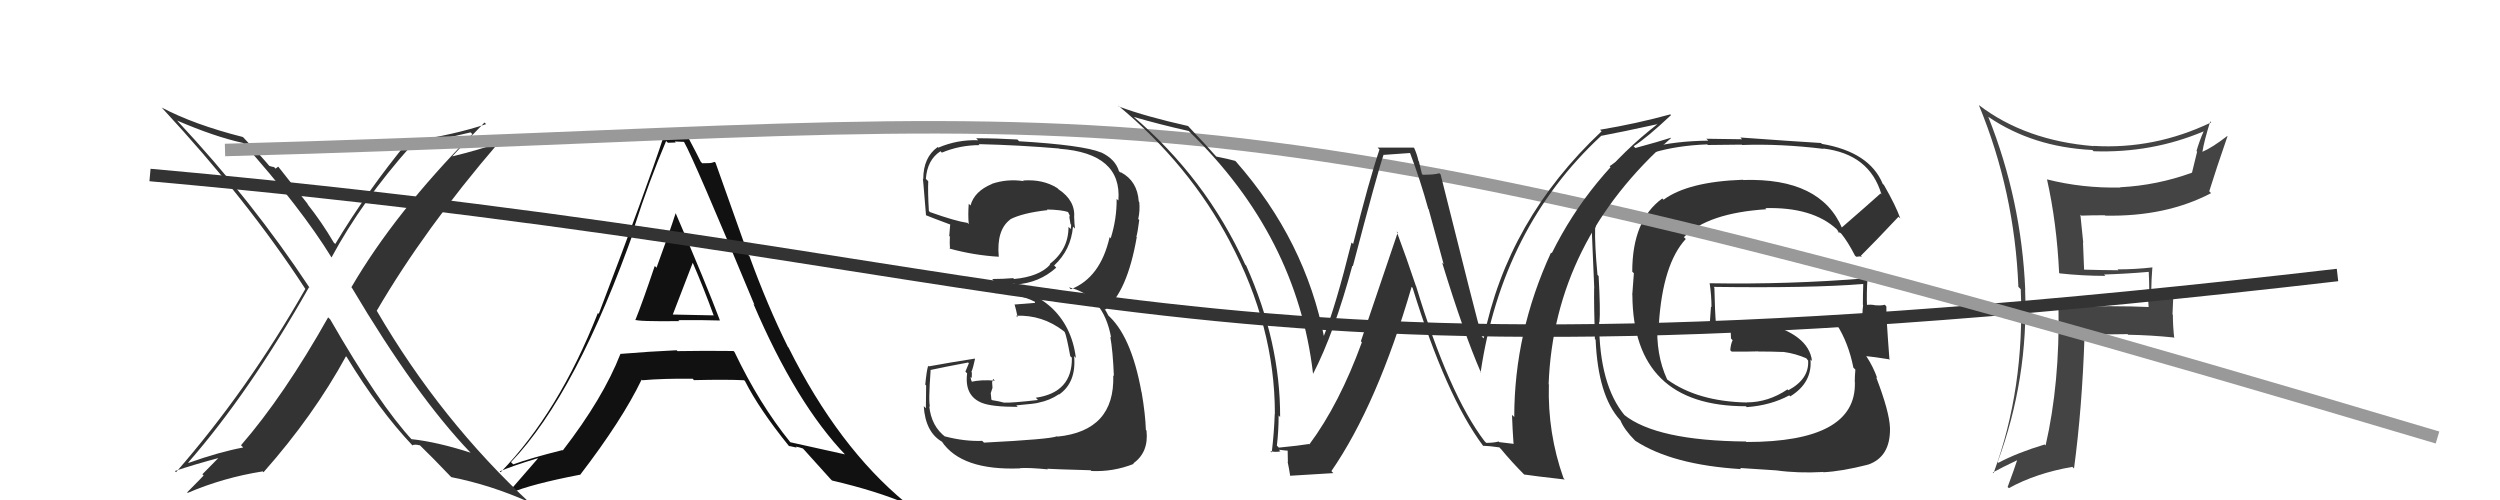
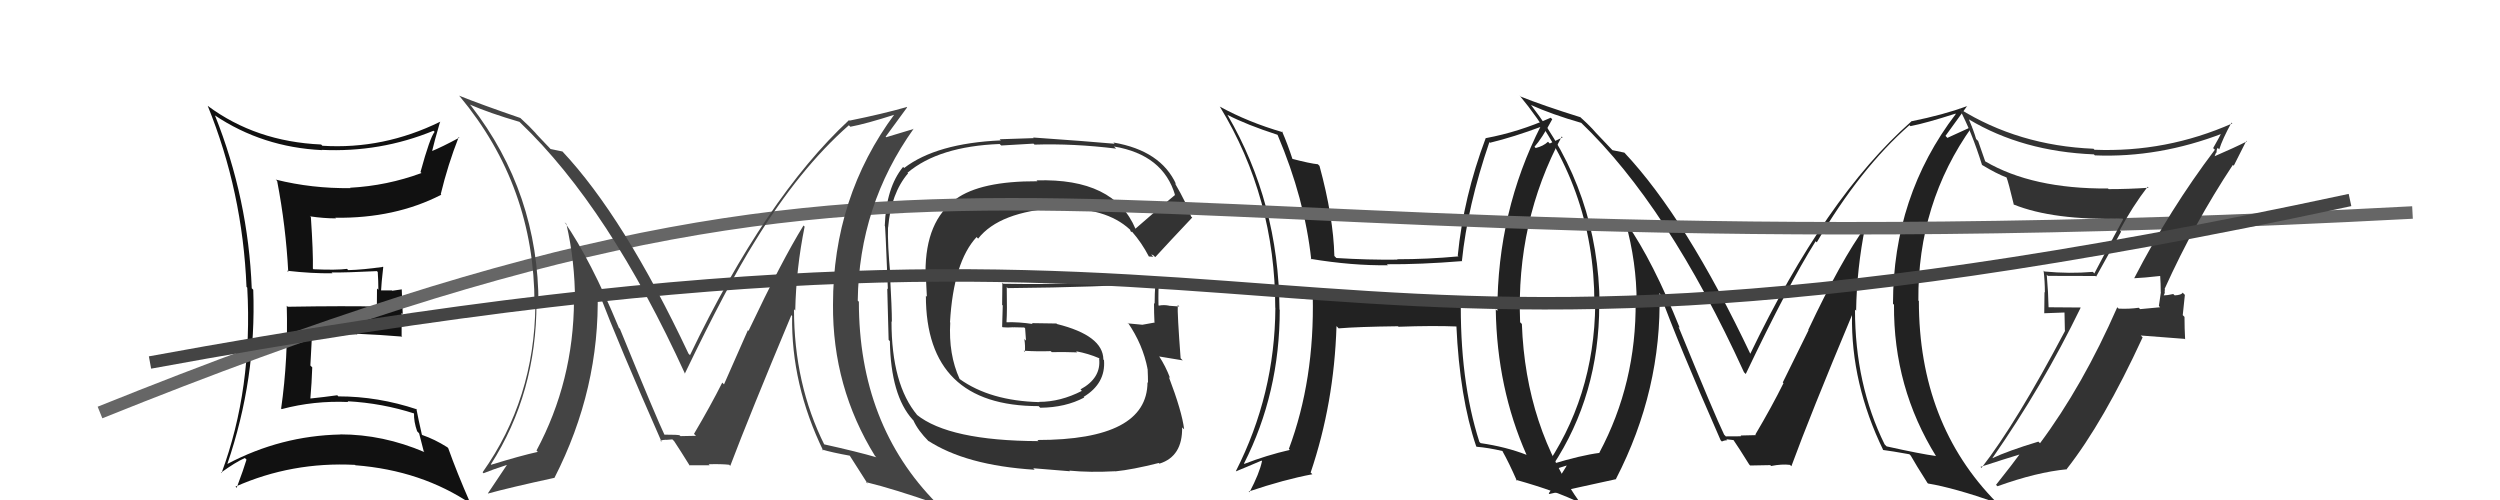
<svg xmlns="http://www.w3.org/2000/svg" width="200" height="40" viewBox="0,0,200,40">
-   <path fill="#333" d="M78.56 35.25L78.71 35.40L78.58 35.27Q77.15 35.32 75.59 34.91L75.68 35.00L75.68 34.99Q74.50 34.12 74.34 32.48L74.34 32.48L74.41 32.55Q74.26 32.25 74.45 29.62L74.43 29.60L74.43 29.60Q75.43 29.38 77.45 29.00L77.51 29.06L77.23 29.73L77.37 29.87Q77.14 31.66 78.55 32.23L78.46 32.14L78.53 32.22Q79.32 32.55 81.42 32.55L81.44 32.57L81.30 32.43Q82.91 32.29 83.10 32.21L83.05 32.17L83.10 32.21Q83.99 32.03 84.71 31.54L84.71 31.54L84.73 31.56Q86.12 30.59 85.93 28.49L86.09 28.65L86.07 28.63Q85.75 26.07 84.01 24.51L84.04 24.53L84.07 24.57Q82.35 23.02 79.88 23.02L79.91 23.04L79.79 22.69L79.96 22.87Q80.28 22.77 81.15 22.69L81.14 22.67L81.22 22.76Q83.13 22.65 84.50 21.41L84.34 21.25L84.33 21.24Q85.68 19.99 85.84 18.12L85.84 18.13L86.00 18.29Q85.94 17.81 85.94 17.47L85.98 17.51L85.93 17.45Q86.06 16.06 84.69 15.15L84.65 15.11L84.59 15.05Q83.44 14.32 81.84 14.44L81.89 14.48L81.90 14.49Q80.56 14.29 79.34 14.71L79.33 14.70L79.35 14.72Q77.95 15.30 77.64 16.44L77.60 16.40L77.50 16.30Q77.43 17.18 77.50 17.94L77.51 17.94L77.40 17.83Q76.46 17.70 74.41 16.97L74.40 16.97L74.31 16.87Q74.22 15.34 74.26 14.50L74.21 14.45L74.07 14.31Q74.18 12.78 75.24 12.10L75.24 12.10L75.35 12.21Q76.78 11.61 78.37 11.61L78.29 11.53L78.29 11.53Q81.57 11.61 84.73 11.88L84.60 11.75L84.75 11.90Q89.77 12.27 89.47 16.04L89.37 15.95L89.33 15.91Q89.35 17.49 88.86 19.05L88.91 19.11L88.77 18.97Q88.03 22.22 85.67 23.14L85.53 23.00L85.53 22.99Q88.28 23.66 88.89 27.01L88.74 26.85L88.82 26.93Q89.03 28.06 89.11 30.08L89.11 30.08L89.06 30.03Q89.20 34.47 84.59 34.93L84.74 35.07L84.57 34.90Q84.01 35.14 78.72 35.41ZM83.82 37.54L83.78 37.50L83.78 37.50Q84.39 37.54 87.25 37.62L87.38 37.75L87.31 37.68Q89.06 37.76 90.70 37.11L90.80 37.22L90.66 37.07Q91.91 36.19 91.72 34.44L91.68 34.40L91.67 34.39Q91.63 33.13 91.33 31.38L91.31 31.36L91.32 31.38Q90.49 26.77 88.55 25.14L88.69 25.28L88.47 24.87L88.33 24.69L88.41 24.77Q90.18 23.35 90.94 18.97L91.01 19.03L90.91 18.94Q91.02 18.55 91.14 17.60L91.12 17.58L91.06 17.52Q91.21 16.84 91.14 16.15L91.15 16.17L91.10 16.12Q90.99 14.49 89.70 13.80L89.68 13.78L89.63 13.80L89.52 13.70Q89.23 12.73 88.09 12.19L88.11 12.22L88.09 12.20Q86.67 11.61 81.53 11.30L81.52 11.29L81.39 11.16Q79.68 11.06 78.09 11.06L78.15 11.12L78.25 11.22Q76.59 11.16 75.07 11.81L75.12 11.87L75.02 11.76Q73.86 12.58 73.86 14.33L73.85 14.32L73.82 14.29Q73.81 13.86 74.08 17.21L74.03 17.17L74.08 17.22Q74.48 17.39 76.12 18.00L75.96 17.84L76.02 17.90Q75.98 18.39 75.94 18.88L76.05 18.99L75.99 18.94Q75.96 19.41 76.00 19.94L76.05 19.98L75.94 19.88Q77.89 20.42 79.91 20.54L79.89 20.51L79.90 20.52Q79.71 18.39 80.82 17.56L80.77 17.51L80.81 17.55Q81.78 17.04 83.80 16.81L83.70 16.71L83.75 16.76Q84.91 16.78 85.48 16.97L85.42 16.91L85.40 16.89Q85.51 17.08 85.55 17.19L85.58 17.22L85.55 17.38L85.64 17.93L85.69 17.98Q85.69 18.17 85.66 18.32L85.50 18.17L85.48 18.15Q85.49 19.95 83.97 21.13L84.08 21.24L84.01 21.17Q83.14 22.13 81.12 22.32L81.05 22.24L81.06 22.25Q80.25 22.32 79.37 22.32L79.37 22.32L79.47 22.42Q79.55 22.80 79.70 23.48L79.67 23.46L79.58 23.36Q81.42 23.45 82.87 24.18L82.80 24.11L82.80 24.23L81.18 24.36L81.16 24.33Q81.29 24.77 81.41 25.38L81.30 25.28L81.28 25.26Q83.40 25.17 85.11 26.50L85.20 26.59L85.17 26.55Q85.32 26.85 85.62 28.49L85.71 28.58L85.75 28.62Q85.79 31.40 82.86 31.82L83.04 32.00L83.04 32.00Q80.92 32.24 80.35 32.21L80.32 32.18L80.36 32.22Q79.89 32.09 79.36 32.01L79.31 31.96L79.26 31.45L79.40 31.03L79.37 30.58L79.45 30.31L79.59 30.45Q78.47 30.36 77.67 30.55L77.67 30.56L77.81 30.70Q77.65 30.35 77.65 30.16L77.67 30.17L77.74 30.24Q77.75 30.03 77.75 29.80L77.72 29.77L77.71 29.76Q77.85 29.44 78.00 28.72L77.85 28.56L77.98 28.69Q76.16 28.97 74.30 29.31L74.23 29.24L74.25 29.27Q74.13 29.64 74.02 30.77L74.02 30.77L74.09 30.84Q74.07 32.05 74.07 32.66L74.00 32.59L73.90 32.49Q74.03 34.60 75.40 35.36L75.48 35.44L75.33 35.30Q76.90 37.66 81.62 37.47L81.61 37.46L81.60 37.45Q82.31 37.40 83.83 37.55Z" />
-   <path fill="#333" d="M147.45 18.35L147.30 18.20L147.38 18.28Q145.67 14.21 139.47 14.40L139.50 14.44L139.44 14.38Q135.06 14.53 133.08 15.98L133.10 15.99L132.98 15.88Q130.58 17.62 130.58 21.73L130.71 21.86L130.58 23.59L130.59 23.61Q130.65 32.50 139.67 32.50L139.79 32.61L139.74 32.57Q141.66 32.43 143.14 31.63L143.21 31.70L143.22 31.71Q144.99 30.62 144.84 28.76L144.84 28.76L144.96 28.88Q144.71 26.72 141.01 25.81L141.04 25.83L139.09 25.82L139.01 25.75Q138.13 25.82 137.18 25.86L137.10 25.78L137.28 25.96Q137.19 24.91 137.15 23.01L137.21 23.07L137.09 22.95Q144.85 23.06 149.04 22.72L148.95 22.63L149.06 22.74Q149.03 23.58 149.03 24.38L149.02 24.37L149.05 24.40Q148.96 25.11 149.00 25.91L148.90 25.82L149.05 25.96Q147.97 25.99 147.97 25.99L147.89 25.91L147.93 25.95Q146.51 25.90 146.89 25.90L146.91 25.92L146.93 25.94Q147.88 27.43 148.27 29.41L148.31 29.45L148.43 29.57Q148.38 30.13 148.38 30.58L148.49 30.69L148.39 30.60Q148.51 35.36 139.71 35.36L139.71 35.35L139.67 35.32Q132.50 35.26 129.91 33.17L129.97 33.23L130.00 33.26Q127.93 30.80 127.93 25.74L127.94 25.76L127.96 25.77Q128.04 24.79 127.89 22.08L127.78 21.98L127.80 22.00Q127.57 19.56 127.61 18.19L127.77 18.36L127.64 18.23Q127.91 15.52 129.28 13.92L129.23 13.87L129.14 13.79Q131.71 11.74 136.58 11.55L136.63 11.60L139.34 11.57L139.36 11.60Q142.46 11.49 145.88 11.91L145.86 11.88L145.85 11.88Q149.57 12.32 150.52 15.56L150.46 15.49L150.44 15.48Q149.42 16.40 147.32 18.22ZM148.81 20.51L148.96 20.55L148.87 20.46Q150.02 19.32 151.88 17.34L152.02 17.48L152.02 17.47Q151.69 16.50 150.71 14.79L150.75 14.83L150.62 14.71Q149.56 12.16 145.75 11.51L145.73 11.49L145.68 11.44Q143.53 11.31 139.23 11.00L139.36 11.14L136.51 11.10L136.66 11.25Q131.36 11.32 128.77 13.30L128.88 13.41L128.88 13.41Q127.34 14.88 127.23 17.96L127.27 18.01L127.32 18.05Q127.31 17.58 127.54 23.07L127.51 23.04L127.53 23.06Q127.51 24.38 127.59 27.12L127.72 27.25L127.65 27.18Q127.84 31.64 129.59 33.58L129.71 33.69L129.62 33.60Q129.93 34.37 130.80 35.24L130.90 35.33L130.82 35.26Q133.77 37.19 139.29 37.53L139.20 37.44L142.10 37.63L142.10 37.63Q143.83 37.87 145.84 37.76L145.78 37.69L145.87 37.78Q147.32 37.71 149.41 37.18L149.29 37.06L149.42 37.18Q151.24 36.57 151.20 34.25L151.33 34.37L151.20 34.25Q151.16 32.95 150.09 30.17L150.09 30.17L150.18 30.25Q149.85 29.32 149.32 28.52L149.36 28.55L149.29 28.49Q149.92 28.55 151.10 28.74L151.20 28.84L151.16 28.80Q150.88 25.20 150.91 24.52L150.86 24.46L150.78 24.38Q150.48 24.46 150.06 24.42L150.05 24.41L150.07 24.43Q149.63 24.33 149.24 24.41L149.21 24.38L149.36 24.52Q149.32 23.38 149.40 22.31L149.45 22.37L149.34 22.26Q143.08 22.77 136.80 22.66L136.77 22.63L136.77 22.63Q136.92 23.66 136.92 24.57L136.88 24.53L136.76 26.16L136.79 26.19Q137.31 26.33 137.73 26.29L137.63 26.19L137.68 26.25Q138.11 26.25 138.57 26.25L138.60 26.29L138.48 26.17Q138.44 26.59 138.48 27.08L138.55 27.15L138.61 27.22Q138.46 27.52 138.42 28.02L138.54 28.13L138.54 28.13Q139.62 28.14 140.64 28.11L140.57 28.03L140.66 28.12Q141.69 28.12 142.71 28.16L142.66 28.10L142.72 28.16Q143.65 28.29 144.52 28.67L144.48 28.63L144.57 28.75L144.65 28.84Q144.75 30.31 143.07 31.22L143.00 31.15L143.00 31.15Q141.46 32.19 139.74 32.19L139.68 32.13L139.75 32.20Q135.82 32.12 133.39 30.37L133.49 30.47L133.37 30.35Q132.45 28.36 132.60 25.81L132.68 25.89L132.71 25.92Q133.02 21.12 134.86 19.12L134.78 19.04L134.71 18.97Q136.63 17.04 141.31 16.74L141.32 16.75L141.22 16.65Q145.00 16.55 146.94 18.34L146.88 18.28L146.89 18.28Q147.06 18.49 147.17 18.68L147.00 18.51L147.24 18.64L147.30 18.69Q147.83 19.34 148.40 20.45L148.50 20.54L148.81 20.51Z" />
-   <path fill="#111" d="M50.82 25.59L50.92 25.70L50.79 25.57Q50.96 25.73 54.35 25.69L54.32 25.66L54.26 25.61Q56.53 25.60 57.60 25.64L57.48 25.51L57.59 25.62Q56.49 22.70 54.06 17.07L54.04 17.05L54.05 17.06Q53.57 18.56 52.52 21.42L52.48 21.37L52.38 21.28Q51.40 24.19 50.83 25.60ZM58.69 28.09L58.68 28.08L58.68 28.08Q56.40 28.05 54.19 28.09L54.25 28.14L54.13 28.02Q51.94 28.12 49.66 28.31L49.66 28.32L49.64 28.30Q48.25 31.86 45.02 36.04L44.93 35.96L44.98 36.01Q42.43 36.65 41.06 37.15L40.90 36.99L40.88 36.97Q46.15 31.47 50.84 18.11L50.79 18.06L50.78 18.05Q51.92 14.51 53.29 11.28L53.30 11.29L53.43 11.42Q53.72 11.40 54.06 11.40L53.98 11.32L54.73 11.35L54.71 11.33Q55.52 12.75 60.36 24.40L60.33 24.37L60.27 24.30Q63.69 32.30 67.69 36.45L67.70 36.46L67.60 36.35Q67.11 36.25 63.23 35.38L63.15 35.29L63.21 35.36Q60.74 32.31 58.76 28.16ZM63.22 35.79L63.10 35.67L63.74 35.81L63.66 35.73Q63.93 35.77 64.23 35.88L64.36 36.01L64.31 35.96Q64.60 36.29 66.43 38.31L66.51 38.39L66.56 38.44Q70.14 39.28 72.54 40.31L72.48 40.24L72.47 40.23Q67.07 35.79 63.08 27.80L62.92 27.65L63.03 27.75Q61.39 24.44 59.95 20.48L59.87 20.41L57.24 13.01L57.17 12.95Q56.93 13.05 56.70 13.05L56.70 13.05L56.18 13.06L56.06 12.94Q55.77 12.34 55.04 10.97L55.00 10.93L54.95 10.88Q54.51 10.97 54.05 10.93L54.12 11.00L54.11 10.99Q53.64 10.94 53.10 10.94L53.17 11.00L53.09 10.92Q51.78 14.94 47.90 25.11L47.90 25.11L47.83 25.04Q44.70 32.99 40.05 37.78L40.02 37.75L39.98 37.71Q40.99 37.27 43.01 36.66L43.03 36.68L43.03 36.68Q42.27 37.56 40.71 39.35L40.86 39.50L40.81 39.45Q42.46 38.74 46.38 37.98L46.44 38.04L46.40 38.00Q49.77 33.61 51.33 30.37L51.32 30.36L51.38 30.42Q53.09 30.27 55.42 30.30L55.45 30.34L55.52 30.41Q58.16 30.35 59.53 30.42L59.47 30.36L59.60 30.49Q60.73 32.72 63.09 35.65ZM55.48 21.08L55.33 20.93L55.42 21.02Q56.34 23.15 57.10 25.25L57.08 25.23L53.70 25.16L53.79 25.25Q54.36 23.80 55.42 21.02Z" />
-   <path fill="#444" d="M164.71 21.81L164.64 21.74L164.77 21.87Q166.61 22.07 168.43 22.07L168.41 22.05L168.33 21.96Q170.06 21.91 171.89 21.75L171.89 21.76L171.90 21.77Q171.94 22.57 171.94 23.29L171.80 23.15L171.89 24.57L171.88 24.56Q169.39 24.44 164.63 24.55L164.76 24.67L164.68 24.59Q164.79 30.65 163.65 35.63L163.60 35.59L163.57 35.56Q161.35 36.23 159.86 37.03L159.93 37.09L159.81 36.97Q162.28 30.30 162.01 23.18L161.97 23.14L162.02 23.20Q161.72 16.01 159.06 9.34L159.03 9.32L159.07 9.35Q162.63 11.77 167.39 12.00L167.53 12.14L167.49 12.10Q172.14 12.26 176.29 10.51L176.18 10.40L176.29 10.51Q175.95 11.28 175.72 12.08L175.77 12.13L175.36 13.81L175.37 13.81Q172.57 14.83 169.61 14.98L169.67 15.04L169.63 15.00Q166.61 15.07 163.76 14.35L163.90 14.49L163.76 14.35Q164.54 17.83 164.73 21.83ZM176.99 9.88L176.89 9.78L176.90 9.79Q172.35 11.97 167.47 11.67L167.53 11.72L167.50 11.69Q162.03 11.25 158.30 8.40L158.28 8.38L158.31 8.41Q161.17 15.33 161.47 22.95L161.56 23.04L161.66 23.14Q161.99 31.09 159.48 37.86L159.31 37.69L159.42 37.80Q160.10 37.42 161.47 36.77L161.47 36.77L161.41 36.70Q161.18 37.43 160.61 38.96L160.73 39.07L160.71 39.05Q162.89 37.85 165.79 37.35L165.92 37.48L165.92 37.49Q166.57 32.65 166.76 26.94L166.63 26.81L166.64 26.82Q168.38 26.73 170.21 26.73L170.19 26.71L170.25 26.78Q172.07 26.81 173.90 27.00L173.86 26.97L173.94 27.05Q173.83 26.10 173.83 25.18L173.80 25.15L173.88 23.33L173.84 23.29Q172.98 23.30 172.14 23.30L172.27 23.43L172.10 23.26Q172.11 22.40 172.19 21.37L172.34 21.52L172.21 21.39Q170.81 21.55 169.40 21.55L169.53 21.68L169.47 21.62Q168.05 21.61 166.68 21.57L166.73 21.62L166.64 19.40L166.66 19.42Q166.54 18.23 166.43 17.17L166.42 17.17L166.51 17.25Q167.39 17.22 168.38 17.22L168.46 17.30L168.41 17.25Q173.27 17.35 176.89 15.45L176.89 15.46L176.74 15.30Q177.29 13.53 178.20 10.90L178.17 10.87L178.18 10.88Q176.98 11.81 176.18 12.15L176.17 12.15L176.19 12.16Q176.33 11.27 176.82 9.71Z" />
-   <path d="M12 14 C90 21,92 33,187 22" stroke="#333" fill="none" />
-   <path fill="#333" d="M26.30 25.44L26.22 25.35L26.25 25.39Q22.71 31.67 19.28 35.62L19.40 35.74L19.45 35.80Q17.53 36.16 15.09 37.03L15.08 37.03L15.06 37.00Q19.96 31.39 24.72 22.98L24.70 22.96L24.78 23.04Q20.19 16.09 14.21 9.69L14.14 9.62L14.16 9.64Q17.17 10.94 19.46 11.44L19.42 11.40L19.37 11.35Q24.10 16.65 26.53 20.61L26.56 20.63L26.52 20.60Q28.95 16.09 32.87 11.68L32.93 11.74L32.82 11.63Q34.45 11.35 37.65 10.59L37.71 10.65L37.79 10.73Q31.57 17.04 28.11 22.98L28.17 23.04L28.15 23.02Q33.25 31.62 37.62 36.19L37.59 36.16L37.66 36.22Q35.01 35.36 32.91 35.13L33.05 35.27L33.02 35.25Q30.33 32.36 26.41 25.54ZM32.93 35.57L32.97 35.61L32.99 35.63Q33.14 35.52 33.60 35.63L33.72 35.75L33.76 35.79Q34.52 36.52 36.05 38.12L36.02 38.09L36.10 38.17Q39.28 38.80 42.33 40.17L42.40 40.24L42.47 40.31Q35.24 33.62 30.14 24.86L30.24 24.97L30.14 24.86Q33.97 18.30 39.87 11.44L39.82 11.40L39.86 11.44Q38.32 11.99 36.15 12.52L36.21 12.58L36.16 12.53Q37.01 11.59 38.76 9.80L38.85 9.89L38.89 9.93Q36.44 10.76 32.75 11.33L32.75 11.33L32.68 11.26Q29.41 15.22 26.82 19.52L26.71 19.41L26.71 19.42Q25.74 17.76 24.56 16.28L24.68 16.40L22.26 13.33L22.04 13.49L21.93 13.37Q21.74 13.34 21.51 13.26L21.60 13.35L21.68 13.43Q20.98 12.58 19.49 11.02L19.51 11.04L19.43 10.96Q15.52 9.97 12.93 8.60L13.03 8.70L12.96 8.63Q19.84 16.05 24.41 23.09L24.33 23.02L24.43 23.11Q19.83 31.19 14.08 37.78L14.09 37.78L13.99 37.68Q15.46 37.18 17.60 36.61L17.55 36.56L16.19 37.94L16.29 38.04Q16.30 38.05 14.97 39.39L14.95 39.37L15.02 39.43Q17.86 38.21 21.02 37.71L21.13 37.82L21.09 37.77Q25.09 33.25 27.68 28.50L27.65 28.47L27.73 28.55Q30.32 32.81 33.03 35.67Z" />
-   <path d="M18 12 C92 10,91 4,195 35" stroke="#999" fill="none" />
-   <path fill="#333" d="M118.81 35.33L118.88 35.41L118.76 35.29Q115.90 31.52 113.28 22.87L113.26 22.86L113.27 22.87Q112.53 20.65 111.73 18.51L111.82 18.60L108.87 27.30L108.95 27.38Q107.15 32.32 104.75 35.55L104.69 35.49L104.72 35.52Q103.94 35.65 102.30 35.81L102.27 35.77L102.15 35.65Q102.29 34.50 102.29 33.25L102.25 33.20L102.41 33.36Q102.43 27.37 99.69 21.24L99.56 21.11L99.62 21.17Q96.47 14.25 90.61 9.27L90.66 9.32L90.69 9.35Q92.74 9.95 95.10 10.48L95.01 10.39L95.19 10.57Q103.75 18.90 105.04 29.87L105.12 29.94L105.06 29.88Q106.74 26.62 108.19 21.25L108.18 21.25L108.23 21.29Q110.20 13.78 110.69 12.37L110.71 12.39L112.81 12.24L112.80 12.23Q113.62 14.38 114.26 16.71L114.29 16.73L115.49 21.13L115.37 21.01Q117.08 26.60 118.49 29.84L118.42 29.77L118.45 29.79Q120.16 18.23 128.08 10.88L128.07 10.87L128.08 10.87Q129.65 10.58 132.61 9.93L132.51 9.82L132.61 9.92Q127.18 14.13 124.14 20.26L124.08 20.20L124.08 20.21Q121.14 26.59 121.14 33.36L121.10 33.32L120.96 33.19Q121.00 34.33 121.08 35.47L121.11 35.51L119.94 35.37L119.90 35.32Q119.47 35.43 118.90 35.43ZM125.17 38.35L125.10 38.27L125.08 38.25Q123.80 34.65 123.91 30.77L124.05 30.91L123.89 30.74Q124.32 19.30 133.69 11.04L133.67 11.02L133.67 11.02Q132.78 11.31 130.83 11.84L130.71 11.72L130.69 11.70Q131.78 11.00 133.68 9.21L133.66 9.18L133.62 9.15Q130.93 9.89 128.00 10.38L128.12 10.49L128.13 10.50Q120.59 17.59 118.69 27.07L118.70 27.08L118.55 26.93Q118.11 25.42 115.25 13.96L115.13 13.84L115.15 13.86Q114.77 13.98 113.82 13.98L113.75 13.90L113.51 12.91L113.48 12.88Q113.36 12.34 113.14 11.85L113.10 11.81L110.21 11.81L110.36 11.96Q109.53 14.40 108.25 19.52L108.21 19.48L108.12 19.40Q106.85 24.52 105.86 27.00L105.83 26.96L105.95 27.08Q104.44 19.25 98.88 12.93L98.79 12.84L98.82 12.87Q98.24 12.71 97.29 12.52L97.39 12.62L97.34 12.57Q96.63 11.75 95.07 10.11L95.09 10.13L95.04 10.08Q91.69 9.33 89.52 8.53L89.43 8.43L89.41 8.41Q95.14 13.15 98.41 19.36L98.51 19.45L98.39 19.33Q101.99 26.10 101.99 33.10L101.99 33.10L101.98 33.09Q101.93 34.60 101.74 36.20L101.63 36.09L101.63 36.08Q101.98 36.20 102.43 36.11L102.50 36.18L102.31 35.98Q102.94 36.06 103.16 36.06L103.01 35.91L103.03 36.96L103.01 36.94Q103.13 37.51 103.21 38.04L103.13 37.97L103.22 38.06Q104.38 38.00 106.66 37.85L106.67 37.85L106.51 37.69Q110.19 32.35 112.93 22.95L112.95 22.96L113.01 23.03Q115.69 31.72 118.66 35.68L118.70 35.72L118.63 35.66Q119.11 35.67 119.95 35.79L120.08 35.93L120.06 35.90Q120.93 36.96 121.99 38.02L122.00 38.03L121.93 37.96Q122.78 38.09 125.18 38.36Z" />
+   <path fill="#333" d="M90.84 18.31L90.88 18.36L90.84 18.31Q89.13 14.24 82.93 14.43L82.90 14.41L82.99 14.50Q78.44 14.48 76.46 15.93L76.42 15.88L76.48 15.94Q74.04 17.65 74.04 21.77L74.05 21.77L74.15 23.74L74.07 23.66Q74.07 32.49 83.09 32.49L83.08 32.48L83.22 32.62Q85.25 32.60 86.74 31.80L86.74 31.80L86.69 31.75Q88.47 30.67 88.32 28.81L88.36 28.85L88.27 28.76Q88.25 26.84 84.55 25.92L84.52 25.88L82.54 25.85L82.62 25.92Q81.49 25.75 80.53 25.78L80.54 25.79L80.52 25.77Q80.58 24.88 80.54 22.98L80.52 22.95L80.62 23.05Q88.20 22.98 92.39 22.64L92.37 22.62L92.43 22.69Q92.37 23.50 92.37 24.30L92.36 24.29L92.32 24.25Q92.32 25.05 92.36 25.85L92.37 25.85L92.33 25.81Q91.39 25.98 91.39 25.98L91.25 25.84L91.39 25.98Q89.89 25.85 90.27 25.85L90.36 25.94L90.22 25.80Q91.43 27.55 91.81 29.53L91.73 29.44L91.81 29.52Q91.84 30.16 91.84 30.62L91.95 30.73L91.80 30.58Q91.78 35.20 82.99 35.20L83.18 35.40L83.07 35.29Q75.92 35.26 73.33 33.17L73.32 33.15L73.39 33.22Q71.32 30.77 71.32 25.71L71.39 25.77L71.35 25.73Q71.35 24.67 71.20 21.97L71.22 21.99L71.23 22.00Q71.00 19.56 71.04 18.19L71.21 18.37L71.05 18.20Q71.28 15.46 72.65 13.86L72.66 13.87L72.60 13.82Q75.10 11.71 79.97 11.52L80.10 11.64L82.68 11.49L82.76 11.57Q85.87 11.47 89.29 11.89L89.20 11.80L89.12 11.72Q93.06 12.38 94.01 15.62L93.84 15.45L94.00 15.60Q92.92 16.47 90.83 18.30ZM92.09 20.36L92.24 20.40L92.42 20.57Q93.51 19.38 95.38 17.40L95.29 17.32L95.29 17.32Q94.98 16.36 93.99 14.65L94.07 14.72L94.10 14.76Q92.88 12.05 89.07 11.40L89.14 11.47L89.17 11.50Q86.95 11.30 82.65 11.00L82.70 11.05L79.97 11.14L80.07 11.23Q74.92 11.46 72.33 13.44L72.23 13.33L72.25 13.35Q70.89 15.00 70.78 18.08L70.66 17.96L70.79 18.09Q70.81 17.66 71.03 23.14L71.02 23.12L70.98 23.08Q71.02 24.45 71.09 27.19L71.04 27.14L71.19 27.29Q71.26 31.63 73.01 33.57L73.09 33.65L73.07 33.63Q73.44 34.45 74.31 35.32L74.39 35.40L74.21 35.23Q77.25 37.23 82.77 37.58L82.66 37.46L85.59 37.70L85.55 37.65Q87.19 37.81 89.21 37.70L89.13 37.61L89.22 37.71Q90.61 37.57 92.70 37.04L92.78 37.11L92.76 37.09Q94.61 36.51 94.57 34.19L94.71 34.33L94.73 34.34Q94.56 32.92 93.50 30.14L93.64 30.29L93.61 30.25Q93.25 29.29 92.72 28.49L92.69 28.46L92.75 28.52Q93.44 28.64 94.62 28.83L94.64 28.85L94.45 28.66Q94.18 25.08 94.22 24.40L94.18 24.36L94.35 24.52Q93.94 24.50 93.52 24.46L93.53 24.47L93.51 24.45Q93.10 24.37 92.71 24.45L92.65 24.38L92.68 24.41Q92.65 23.28 92.73 22.22L92.76 22.25L92.84 22.33Q86.55 22.81 80.27 22.70L80.17 22.60L80.19 22.63Q80.17 23.48 80.17 24.39L80.22 24.44L80.17 26.14L80.21 26.18Q80.63 26.22 81.05 26.18L81.13 26.27L81.04 26.18Q81.48 26.20 81.94 26.20L81.94 26.20L82.01 26.27Q82.04 26.76 82.08 27.25L81.92 27.09L81.95 27.13Q82.03 27.66 81.99 28.15L81.92 28.09L81.90 28.06Q83.03 28.13 84.06 28.09L84.05 28.08L84.14 28.17Q85.15 28.15 86.17 28.19L86.15 28.16L86.08 28.10Q87.06 28.28 87.94 28.66L88.01 28.73L87.91 28.66L87.93 28.69Q88.11 30.24 86.44 31.15L86.49 31.21L86.55 31.27Q84.84 32.15 83.13 32.15L83.05 32.07L83.15 32.17Q79.21 32.07 76.77 30.32L76.90 30.45L76.77 30.32Q75.87 28.35 76.02 25.80L75.99 25.77L76.00 25.78Q76.28 20.96 78.13 18.96L78.10 18.94L78.25 19.09Q79.94 16.93 84.62 16.63L84.74 16.74L84.69 16.70Q88.45 16.57 90.39 18.36L90.39 18.36L90.41 18.38Q90.39 18.39 90.50 18.58L90.47 18.55L90.58 18.54L90.55 18.52Q91.34 19.42 91.91 20.52L91.91 20.52L92.27 20.54Z" />
+   <path fill="#222" d="M149.13 18.03L149.19 18.09L149.24 18.14Q147.32 20.75 144.66 26.39L144.68 26.42L142.62 30.60L142.68 30.65Q141.76 32.51 140.43 34.76L140.43 34.76L140.47 34.81Q140.92 34.80 139.25 34.84L139.21 34.80L139.30 34.89Q139.32 34.91 138.06 34.91L138.03 34.87L137.93 34.77Q137.21 33.29 134.28 26.14L134.34 26.19L134.38 26.23Q132.24 20.90 130.15 17.90L130.01 17.76L130.04 17.78Q130.93 21.00 130.93 24.16L130.80 24.02L130.85 24.08Q130.92 30.65 127.95 36.21L127.87 36.13L127.97 36.23Q126.48 36.42 124.12 37.14L124.25 37.28L124.22 37.24Q127.94 31.60 127.94 24.37L127.96 24.39L127.97 24.39Q127.89 15.37 122.48 8.40L122.41 8.33L122.48 8.40Q124.14 9.15 126.50 9.83L126.51 9.84L126.46 9.79Q133.43 16.46 139.52 29.78L139.68 29.94L139.66 29.92Q143.05 22.80 145.25 19.30L145.39 19.43L145.34 19.39Q148.80 13.48 152.76 10.01L152.93 10.18L152.84 10.09Q154.08 9.85 156.44 9.09L156.49 9.14L156.47 9.11Q151.44 15.69 151.44 24.30L151.40 24.26L151.52 24.38Q151.47 31.00 154.90 36.52L154.94 36.56L154.87 36.48Q153.67 36.32 150.93 35.71L150.75 35.53L150.77 35.55Q148.40 30.75 148.40 24.77L148.52 24.88L148.49 24.86Q148.54 21.47 149.22 18.12ZM150.71 36.06L150.60 35.95L150.66 36.00Q151.30 36.08 152.75 36.34L152.87 36.46L152.86 36.45Q153.25 37.15 154.20 38.64L154.09 38.52L154.24 38.68Q156.30 39.02 159.76 40.23L159.87 40.35L159.73 40.20Q153.51 33.90 153.51 24.08L153.44 24.02L153.47 24.05Q153.40 16.25 157.78 10.12L157.78 10.12L155.79 11.03L155.64 10.87Q156.70 9.39 157.35 8.51L157.44 8.60L157.33 8.50Q155.51 9.18 152.88 9.71L152.91 9.74L152.89 9.73Q146.05 15.75 140.00 28.35L140.04 28.39L140.09 28.44Q134.89 17.46 129.94 12.20L129.82 12.08L129.95 12.21Q129.56 12.12 128.98 12.01L129.01 12.03L127.71 10.66L127.68 10.63Q127.22 10.09 126.54 9.48L126.37 9.32L126.44 9.38Q123.43 8.44 121.64 7.72L121.73 7.80L121.55 7.62Q127.55 14.84 127.55 24.24L127.69 24.38L127.62 24.31Q127.55 31.86 123.40 37.72L123.42 37.74L123.47 37.79Q124.21 37.61 125.50 37.19L125.39 37.08L125.41 37.11Q125.30 37.38 123.90 39.47L123.83 39.40L123.95 39.52Q125.80 39.09 129.30 38.33L129.22 38.24L129.28 38.31Q132.95 31.20 132.76 23.44L132.84 23.52L132.79 23.47Q134.19 27.34 137.65 35.22L137.81 35.38L137.75 35.32Q137.96 35.22 138.18 35.22L138.10 35.14L138.71 35.21L138.63 35.13Q139.13 35.86 139.93 37.15L140.02 37.25L140.02 37.24Q141.62 37.21 141.62 37.21L141.58 37.17L141.69 37.28Q142.55 37.11 143.20 37.19L143.34 37.33L143.31 37.30Q144.81 33.21 148.16 25.21L148.26 25.30L148.16 25.21Q148.07 30.68 150.66 36.01Z" />
+   <path fill="#111" d="M17.35 9.39L17.31 9.35L17.19 9.23Q21.00 11.78 25.76 12.01L25.85 12.11L25.74 11.99Q30.42 12.21 34.68 10.46L34.78 10.56L34.77 10.55Q34.40 10.98 33.64 13.76L33.62 13.75L33.72 13.84Q30.97 14.86 28.00 15.02L28.02 15.03L28.04 15.05Q24.96 15.09 22.07 14.37L22.05 14.36L22.17 14.47Q22.87 18.11 23.06 21.76L23.00 21.70L22.96 21.66Q24.98 21.89 26.58 21.86L26.62 21.89L26.53 21.80Q27.75 21.81 30.15 21.69L30.25 21.79L30.22 21.76Q30.27 22.49 30.27 23.18L30.16 23.08L30.15 24.40L30.29 24.53Q27.82 24.46 23.02 24.54L23.04 24.56L22.94 24.46Q23.06 28.69 22.49 32.69L22.35 32.54L22.53 32.73Q25.12 32.04 27.86 32.16L27.71 32.01L27.80 32.10Q30.58 32.25 33.17 33.09L33.09 33.01L33.12 33.04Q33.10 33.74 33.37 34.50L33.53 34.67L33.90 36.11L33.96 36.17Q30.64 34.75 27.22 34.75L27.23 34.77L27.23 34.76Q22.46 34.86 18.20 37.11L18.12 37.04L18.19 37.11Q20.52 30.30 20.26 23.18L20.15 23.07L20.14 23.07Q19.86 15.90 17.20 9.24ZM17.73 37.86L17.69 37.82L17.68 37.81Q18.83 36.98 19.59 36.64L19.64 36.69L19.72 36.77Q19.50 37.51 18.93 39.03L18.90 38.99L18.84 38.93Q23.34 36.93 28.41 37.19L28.53 37.32L28.43 37.22Q33.72 37.63 37.71 40.33L37.76 40.38L37.62 40.24Q36.55 37.80 35.86 35.86L35.81 35.80L35.77 35.77Q34.77 35.14 33.78 34.80L33.90 34.92L33.75 34.77Q33.46 33.50 33.31 32.70L33.37 32.75L33.36 32.75Q30.24 31.71 27.08 31.71L27.09 31.73L26.98 31.62Q25.98 31.76 24.84 31.88L24.71 31.74L24.83 31.87Q24.94 30.61 24.98 29.39L24.83 29.24L24.96 26.79L24.92 26.75Q26.79 26.71 28.58 26.75L28.60 26.76L28.54 26.70Q30.40 26.78 32.19 26.93L32.17 26.92L32.13 26.87Q32.13 25.99 32.13 25.04L32.22 25.13L32.14 23.15L31.38 23.26L31.35 23.23Q30.85 23.23 30.40 23.23L30.49 23.33L30.48 23.32Q30.51 22.66 30.66 21.36L30.53 21.23L30.64 21.35Q29.04 21.58 27.86 21.61L27.93 21.68L27.76 21.51Q26.92 21.62 25.09 21.54L25.10 21.56L25.03 21.49Q25.06 20.18 24.87 17.37L24.75 17.24L24.82 17.31Q25.89 17.47 26.88 17.47L26.76 17.36L26.83 17.42Q31.61 17.48 35.30 15.58L35.30 15.57L35.26 15.53Q35.83 13.17 36.70 10.96L36.70 10.96L36.75 11.01Q35.34 11.77 34.50 12.11L34.58 12.19L34.55 12.16Q34.75 11.30 35.21 9.73L35.32 9.84L35.21 9.74Q30.67 11.97 25.79 11.66L25.71 11.58L25.69 11.56Q20.47 11.33 16.62 8.47L16.61 8.46L16.61 8.45Q19.41 15.33 19.72 22.95L19.84 23.07L19.78 23.01Q20.23 31.08 17.72 37.85Z" />
+   <path fill="#222" d="M116.95 23.78L116.91 23.75L110.87 23.69L110.89 23.70Q108.07 23.85 105.14 23.78L105.13 23.77L105.02 23.66Q105.17 30.39 103.11 35.91L103.09 35.89L103.19 35.99Q101.30 36.43 99.55 37.11L99.51 37.07L99.52 37.08Q102.38 31.45 102.38 24.78L102.35 24.76L102.36 24.77Q102.30 16.22 98.19 9.18L98.23 9.22L98.20 9.19Q99.72 9.98 102.19 10.78L102.32 10.91L102.21 10.80Q104.37 15.89 104.90 20.77L104.81 20.67L104.85 20.71Q108.18 21.26 111.03 21.22L110.90 21.09L110.95 21.14Q113.63 21.16 116.95 20.89L117.03 20.97L116.95 20.90Q117.40 16.48 119.15 11.37L119.09 11.31L119.20 11.42Q121.10 10.96 123.34 10.12L123.35 10.13L123.28 10.05Q119.79 16.92 119.79 24.87L119.62 24.71L119.66 24.74Q119.76 31.05 122.12 36.38L122.12 36.38L122.13 36.39Q120.50 35.75 118.45 35.45L118.41 35.41L118.35 35.35Q116.76 30.41 116.87 23.71ZM118.10 35.71L118.25 35.86L118.13 35.74Q119.08 35.82 120.19 36.08L120.28 36.18L120.20 36.10Q120.70 36.98 121.35 38.46L121.30 38.42L121.26 38.38Q124.60 39.32 126.39 40.23L126.50 40.35L126.49 40.34Q122.05 34.18 121.75 25.92L121.59 25.76L121.61 25.79Q121.28 17.73 124.94 10.92L125.01 10.99L123.98 11.48L123.84 11.34Q123.47 11.69 122.86 11.84L122.80 11.79L122.76 11.74Q123.34 11.10 124.18 9.54L124.07 9.43L124.05 9.42Q121.50 10.56 118.87 11.05L118.78 10.96L118.86 11.04Q117.08 15.77 116.62 20.45L116.61 20.44L116.68 20.51Q114.21 20.74 111.77 20.74L111.81 20.78L111.80 20.77Q109.43 20.80 106.91 20.64L106.82 20.55L106.75 20.48Q106.67 17.35 105.56 13.27L105.48 13.19L105.43 13.14Q104.80 13.08 103.35 12.70L103.30 12.65L103.41 12.76Q103.01 11.53 102.56 10.50L102.60 10.54L102.63 10.58Q99.86 9.78 97.57 8.52L97.55 8.50L97.60 8.55Q102.02 15.82 102.02 24.62L102.08 24.68L102.03 24.63Q101.99 31.56 98.87 37.69L98.92 37.74L98.89 37.70Q99.59 37.42 100.92 36.85L100.92 36.84L100.96 36.89Q100.76 37.86 99.96 39.38L99.84 39.27L99.90 39.32Q102.74 38.36 104.99 37.94L104.89 37.84L104.85 37.81Q106.73 32.26 106.92 26.09L107.02 26.19L107.09 26.27Q108.64 26.14 111.84 26.10L111.82 26.08L111.88 26.14Q114.67 26.04 116.58 26.12L116.65 26.19L116.51 26.05Q116.77 31.80 118.10 35.72Z" />
+   <path d="M8 33 C80 4,80 23,193 17" stroke="#666" fill="none" />
+   <path fill="#333" d="M170.69 22.23L170.67 22.21L170.72 22.26Q171.48 22.23 172.89 22.07L172.89 22.07L172.81 21.99Q172.86 22.73 172.86 23.37L172.87 23.38L172.71 24.48L172.81 24.58Q172.05 24.65 171.21 24.73L171.14 24.66L171.10 24.62Q170.33 24.73 169.49 24.69L169.42 24.62L169.38 24.58Q166.63 30.85 163.20 35.46L163.27 35.52L163.07 35.33Q160.65 36.06 159.36 36.67L159.32 36.64L159.37 36.68Q163.40 30.90 166.45 24.62L166.43 24.60L163.79 24.58L163.89 24.69Q163.86 23.32 163.74 21.98L163.76 22.00L163.83 22.07Q165.58 22.08 167.64 22.08L167.69 22.13L169.69 18.53L169.58 18.42Q170.59 16.53 171.81 14.94L171.88 15.01L171.89 15.02Q170.29 15.13 168.69 15.13L168.71 15.15L168.64 15.08Q162.59 15.12 158.82 12.91L158.82 12.92L158.25 11.28L158.09 11.12Q157.89 10.43 157.51 9.55L157.44 9.47L157.51 9.55Q161.80 12.12 167.51 12.35L167.52 12.36L167.59 12.43Q172.71 12.64 177.85 10.66L177.81 10.62L177.75 10.57Q177.55 10.97 177.05 11.85L177.13 11.92L177.19 11.98Q173.58 16.75 170.73 22.27ZM178.65 13.21L178.70 13.26L179.71 11.26L179.75 11.31Q178.79 11.80 177.12 12.52L177.15 12.55L177.29 12.19L177.33 12.24Q177.31 11.95 177.42 11.83L177.41 11.82L177.54 11.95Q177.79 11.14 178.52 9.81L178.52 9.81L178.59 9.87Q173.30 12.21 167.55 11.98L167.50 11.92L167.48 11.90Q161.48 11.65 156.72 8.68L156.69 8.65L156.75 8.71Q157.73 10.53 158.56 13.19L158.55 13.17L158.57 13.20Q159.73 13.90 160.53 14.20L160.53 14.21L160.52 14.19Q160.66 14.52 161.11 16.39L161.07 16.34L161.09 16.36Q164.27 17.64 169.79 17.49L169.78 17.47L169.85 17.55Q169.53 18.10 167.55 21.87L167.57 21.90L167.43 21.75Q165.54 21.91 163.56 21.72L163.41 21.58L163.49 21.66Q163.59 22.52 163.59 23.39L163.56 23.37L163.54 25.06L165.16 25.00L165.19 26.44L165.21 26.46Q161.30 33.86 158.52 37.43L158.57 37.48L158.44 37.35Q160.21 36.77 161.85 36.27L161.84 36.26L161.72 36.14Q161.05 37.07 159.68 38.79L159.78 38.88L159.80 38.90Q162.93 37.77 165.37 37.54L165.38 37.55L165.34 37.52Q168.29 33.76 171.41 26.99L171.26 26.84L174.77 27.11L174.81 27.15Q174.76 26.26 174.76 25.35L174.62 25.21L174.79 23.59L174.61 23.41Q174.53 23.60 173.98 23.63L173.94 23.60L173.86 23.52Q173.38 23.63 173.12 23.63L173.00 23.51L173.10 23.61Q173.15 23.55 173.19 23.40L173.17 23.38L173.19 23.14L173.17 23.11Q175.55 17.84 178.63 13.19Z" />
+   <path fill="#444" d="M64.27 18.03L64.38 18.14L64.28 18.04Q62.55 20.84 59.88 26.47L59.83 26.42L57.92 30.75L57.78 30.61Q56.85 32.46 55.52 34.71L55.71 34.90L55.69 34.88Q56.12 34.85 54.44 34.89L54.39 34.84L54.38 34.83Q54.32 34.77 53.07 34.77L53.13 34.84L53.22 34.92Q52.52 33.46 49.59 26.30L49.47 26.19L49.51 26.22Q47.25 20.77 45.16 17.76L45.23 17.84L45.31 17.91Q46.00 20.93 46.00 24.09L46.06 24.15L45.92 24.01Q45.89 30.49 42.92 36.04L43.08 36.21L43.03 36.15Q41.66 36.45 39.29 37.18L39.36 37.25L39.27 37.15Q42.92 31.44 42.92 24.21L42.94 24.23L43.08 24.37Q43.09 15.42 37.68 8.46L37.61 8.39L37.60 8.37Q39.20 9.06 41.56 9.75L41.56 9.75L41.62 9.81Q48.73 16.61 54.82 29.94L54.78 29.89L54.78 29.90Q58.20 22.80 60.40 19.30L60.46 19.36L60.40 19.30Q63.96 13.49 67.91 10.02L67.96 10.07L68.03 10.14Q69.28 9.91 71.64 9.15L71.60 9.10L71.59 9.10Q66.64 15.76 66.64 24.36L66.56 24.28L66.64 24.36Q66.59 30.97 70.01 36.49L70.10 36.57L70.10 36.58Q68.64 36.15 65.90 35.54L65.99 35.63L65.96 35.60Q63.52 30.72 63.52 24.74L63.65 24.87L63.62 24.84Q63.69 21.48 64.37 18.13ZM65.84 36.05L65.83 36.03L65.76 35.96Q66.56 36.20 68.01 36.46L67.96 36.41L67.94 36.39Q68.46 37.22 69.42 38.71L69.36 38.65L69.28 38.57Q71.54 39.12 75.01 40.34L74.83 40.16L74.93 40.26Q68.71 33.97 68.71 24.14L68.66 24.09L68.62 24.05Q68.72 16.42 73.10 10.29L73.11 10.31L70.89 10.98L70.85 10.94Q71.93 9.47 72.57 8.59L72.51 8.53L72.55 8.56Q70.59 9.12 67.96 9.65L67.90 9.59L67.92 9.61Q61.25 15.81 55.20 28.41L55.10 28.31L55.08 28.29Q49.91 17.34 44.96 12.08L45.13 12.25L45.00 12.12Q44.61 12.04 44.04 11.92L44.12 12.00L42.80 10.61L42.97 10.77Q42.33 10.07 41.65 9.46L41.56 9.37L41.63 9.44Q38.51 8.37 36.72 7.65L36.73 7.66L36.79 7.72Q42.76 14.90 42.76 24.31L42.68 24.23L42.83 24.38Q42.76 31.92 38.61 37.78L38.66 37.84L38.68 37.86Q39.33 37.59 40.62 37.17L40.58 37.12L40.59 37.14Q40.44 37.37 39.03 39.47L39.06 39.49L39.05 39.48Q40.84 38.99 44.34 38.23L44.36 38.25L44.35 38.24Q48.00 31.11 47.81 23.35L47.81 23.34L47.93 23.47Q49.46 27.47 52.93 35.35L52.88 35.31L52.82 35.25Q53.06 35.18 53.29 35.18L53.30 35.19L53.79 35.15L53.93 35.29Q54.39 35.98 55.19 37.27L55.19 37.27L55.14 37.22Q56.77 37.22 56.77 37.22L56.68 37.13L56.69 37.14Q57.69 37.11 58.34 37.18L58.36 37.21L58.42 37.27Q59.96 33.21 63.31 25.21L63.39 25.30L63.37 25.28Q63.28 30.75 65.87 36.08Z" />
+   <path d="M12 29 C110 11,95 36,188 16" stroke="#444" fill="none" />
</svg>
